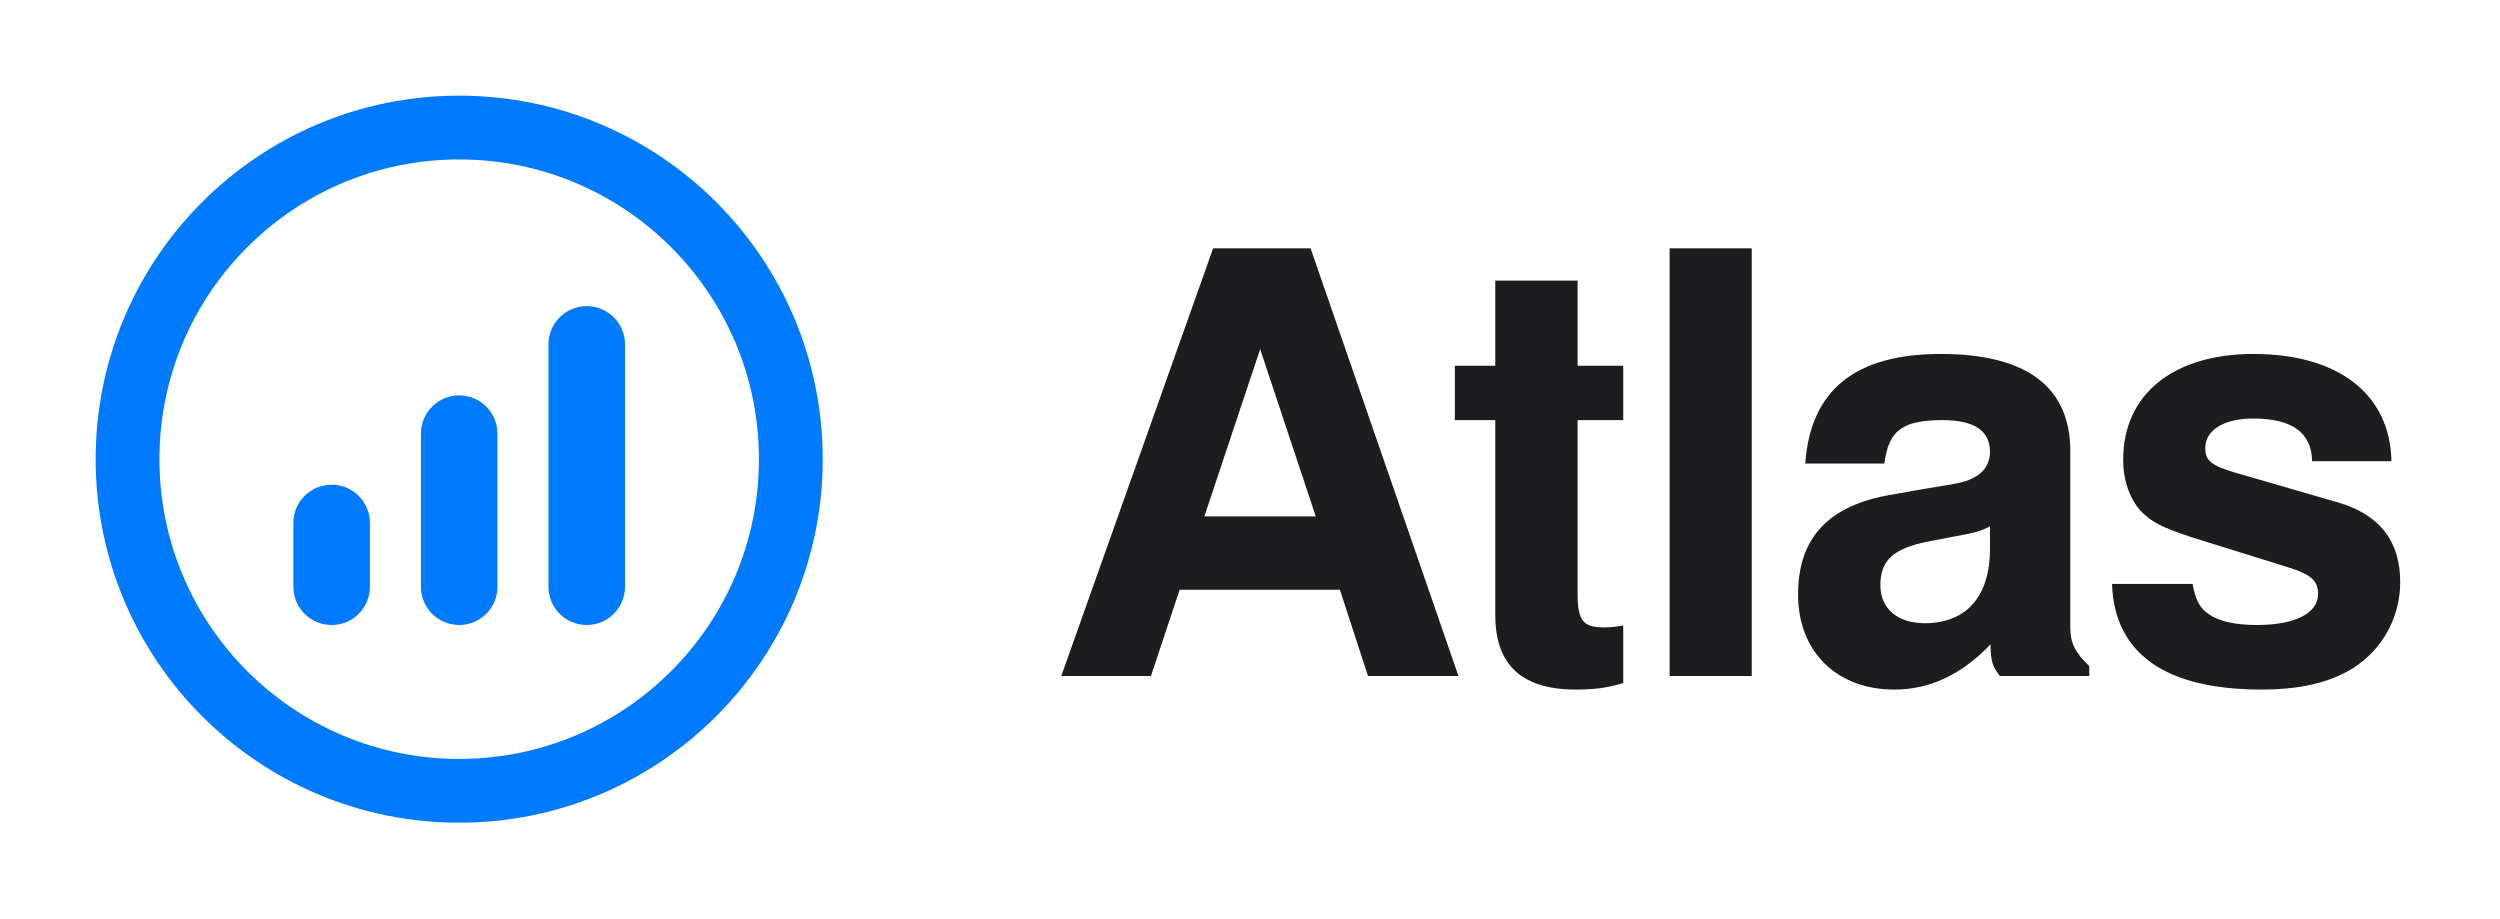
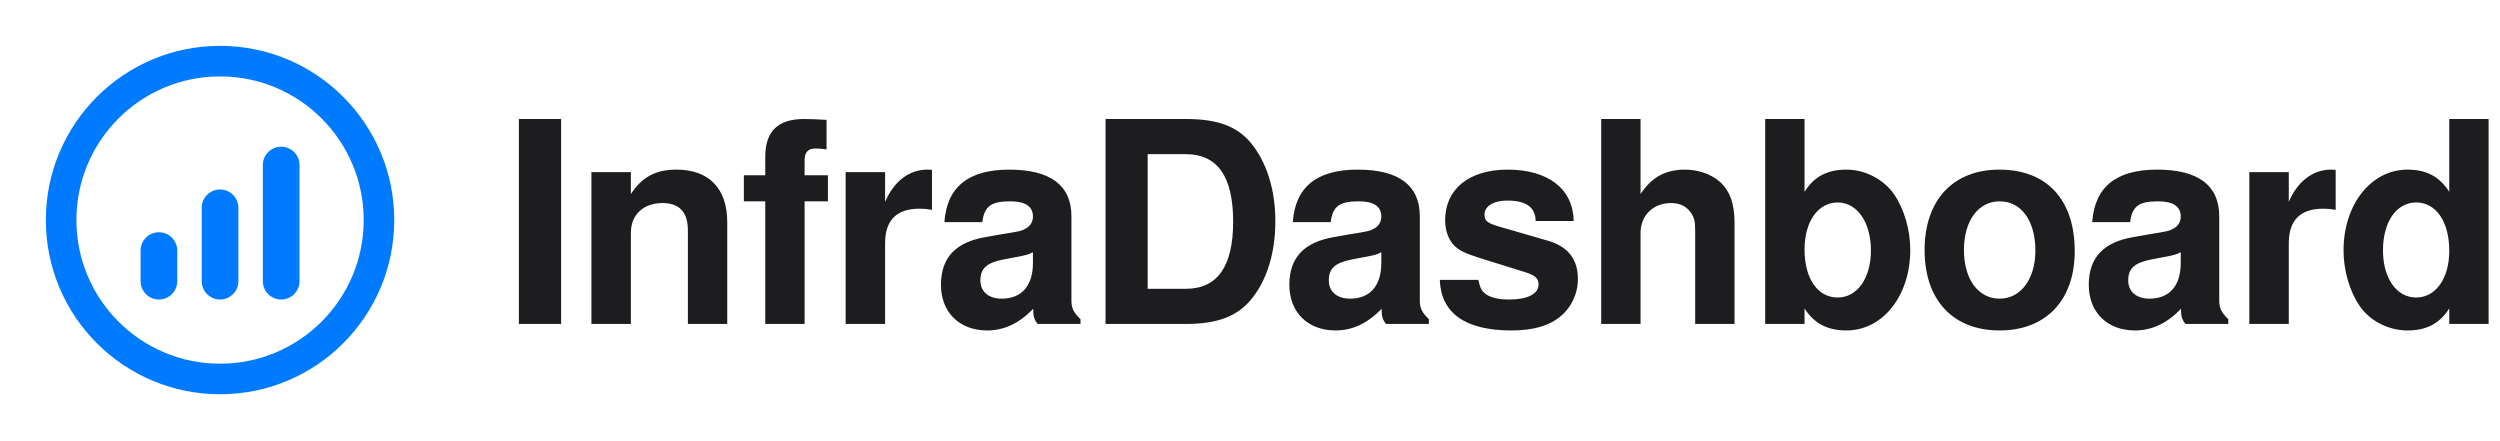
- <svg xmlns="http://www.w3.org/2000/svg" viewBox="0 0 196 72" fill="none">
+ <svg xmlns="http://www.w3.org/2000/svg" viewBox="0 0 409 72" fill="none">
  <style>.a{fill:#007aff}.s{stroke:#007aff}.t{fill:#1d1d1f}@media(prefers-color-scheme:dark){.a{fill:#0a84ff}.s{stroke:#0a84ff}.t{fill:#f5f5f7}}</style>
  <g transform="translate(4 4)">
    <circle cx="32" cy="32" r="26" fill="none" class="s" stroke-width="5" />
    <rect x="19" y="34" width="6" height="11" rx="3" class="a" />
    <rect x="29" y="27" width="6" height="18" rx="3" class="a" />
    <rect x="39" y="20" width="6" height="25" rx="3" class="a" />
  </g>
-   <text x="82" y="53" font-family="-apple-system, BlinkMacSystemFont, 'SF Pro Display', 'SF Pro Text', 'Helvetica Neue', Helvetica, Arial, sans-serif" font-size="46" font-weight="600" letter-spacing="-0.92" text-anchor="start" textLength="110" lengthAdjust="spacing" class="t">Atlas</text>
+   <text x="82" y="53" font-family="-apple-system, BlinkMacSystemFont, 'SF Pro Display', 'SF Pro Text', 'Helvetica Neue', Helvetica, Arial, sans-serif" font-size="46" font-weight="600" letter-spacing="-0.92" text-anchor="start" textLength="323" lengthAdjust="spacing" class="t">InfraDashboard</text>
</svg>
